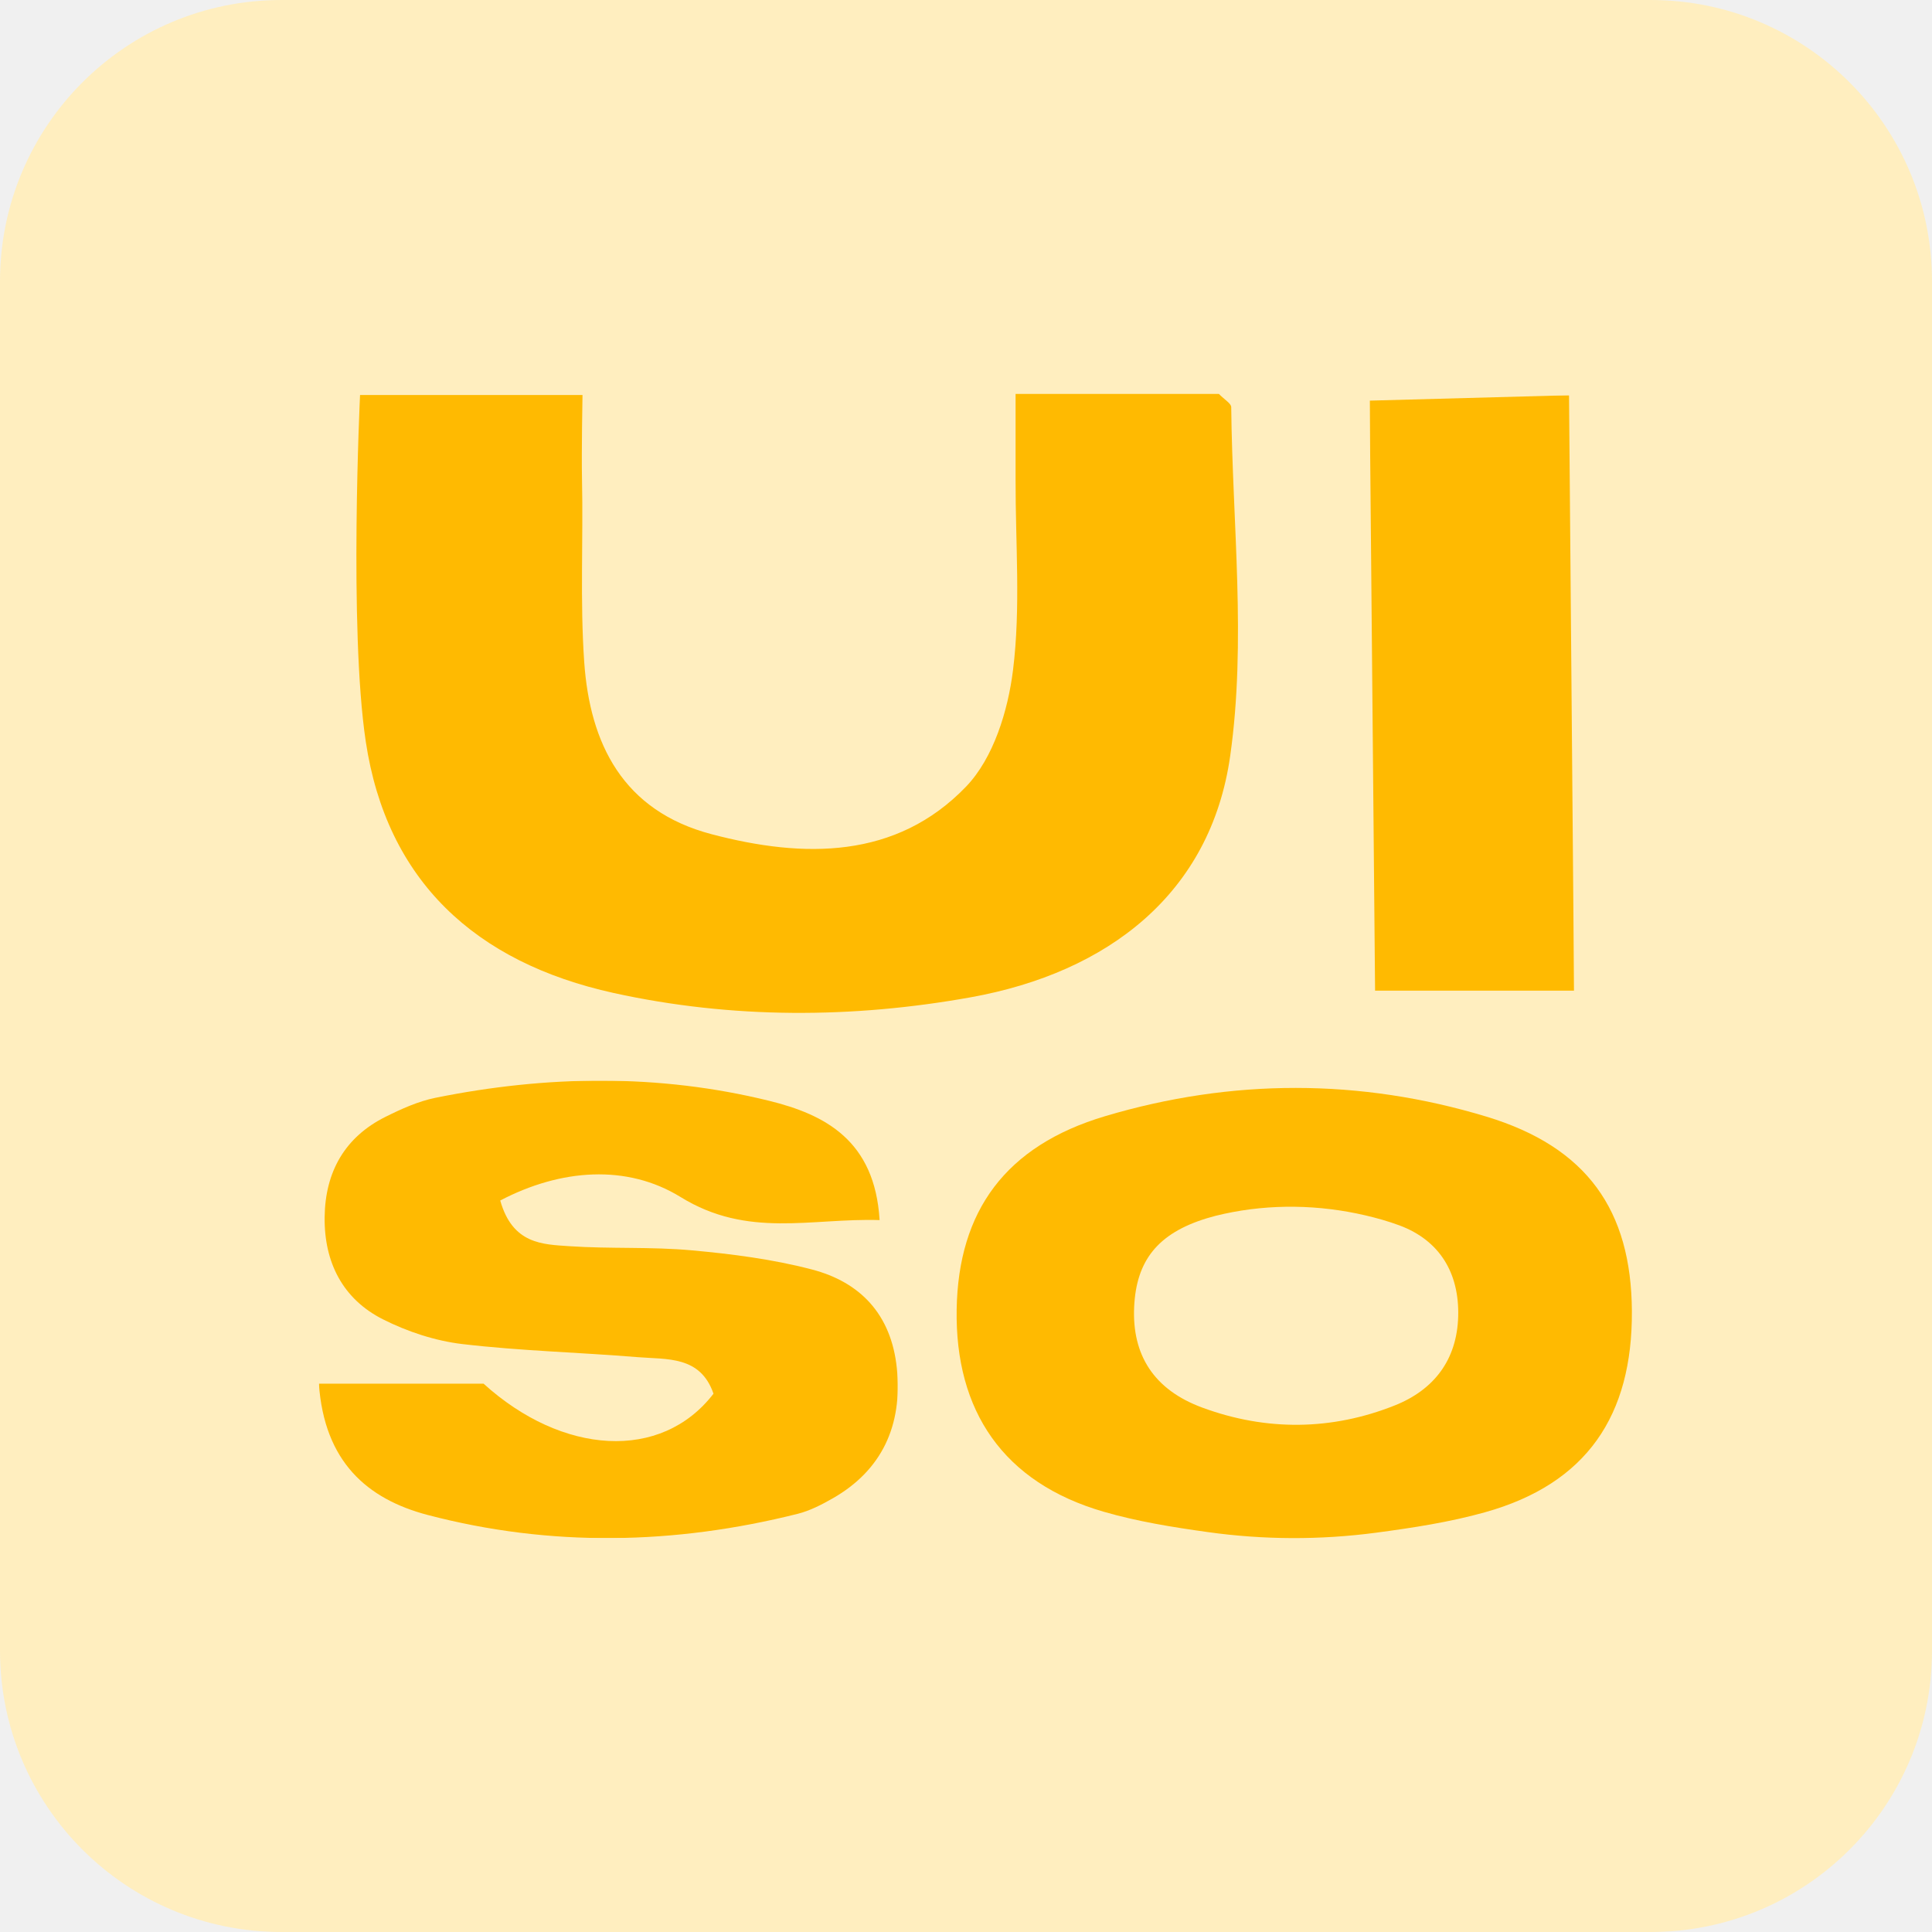
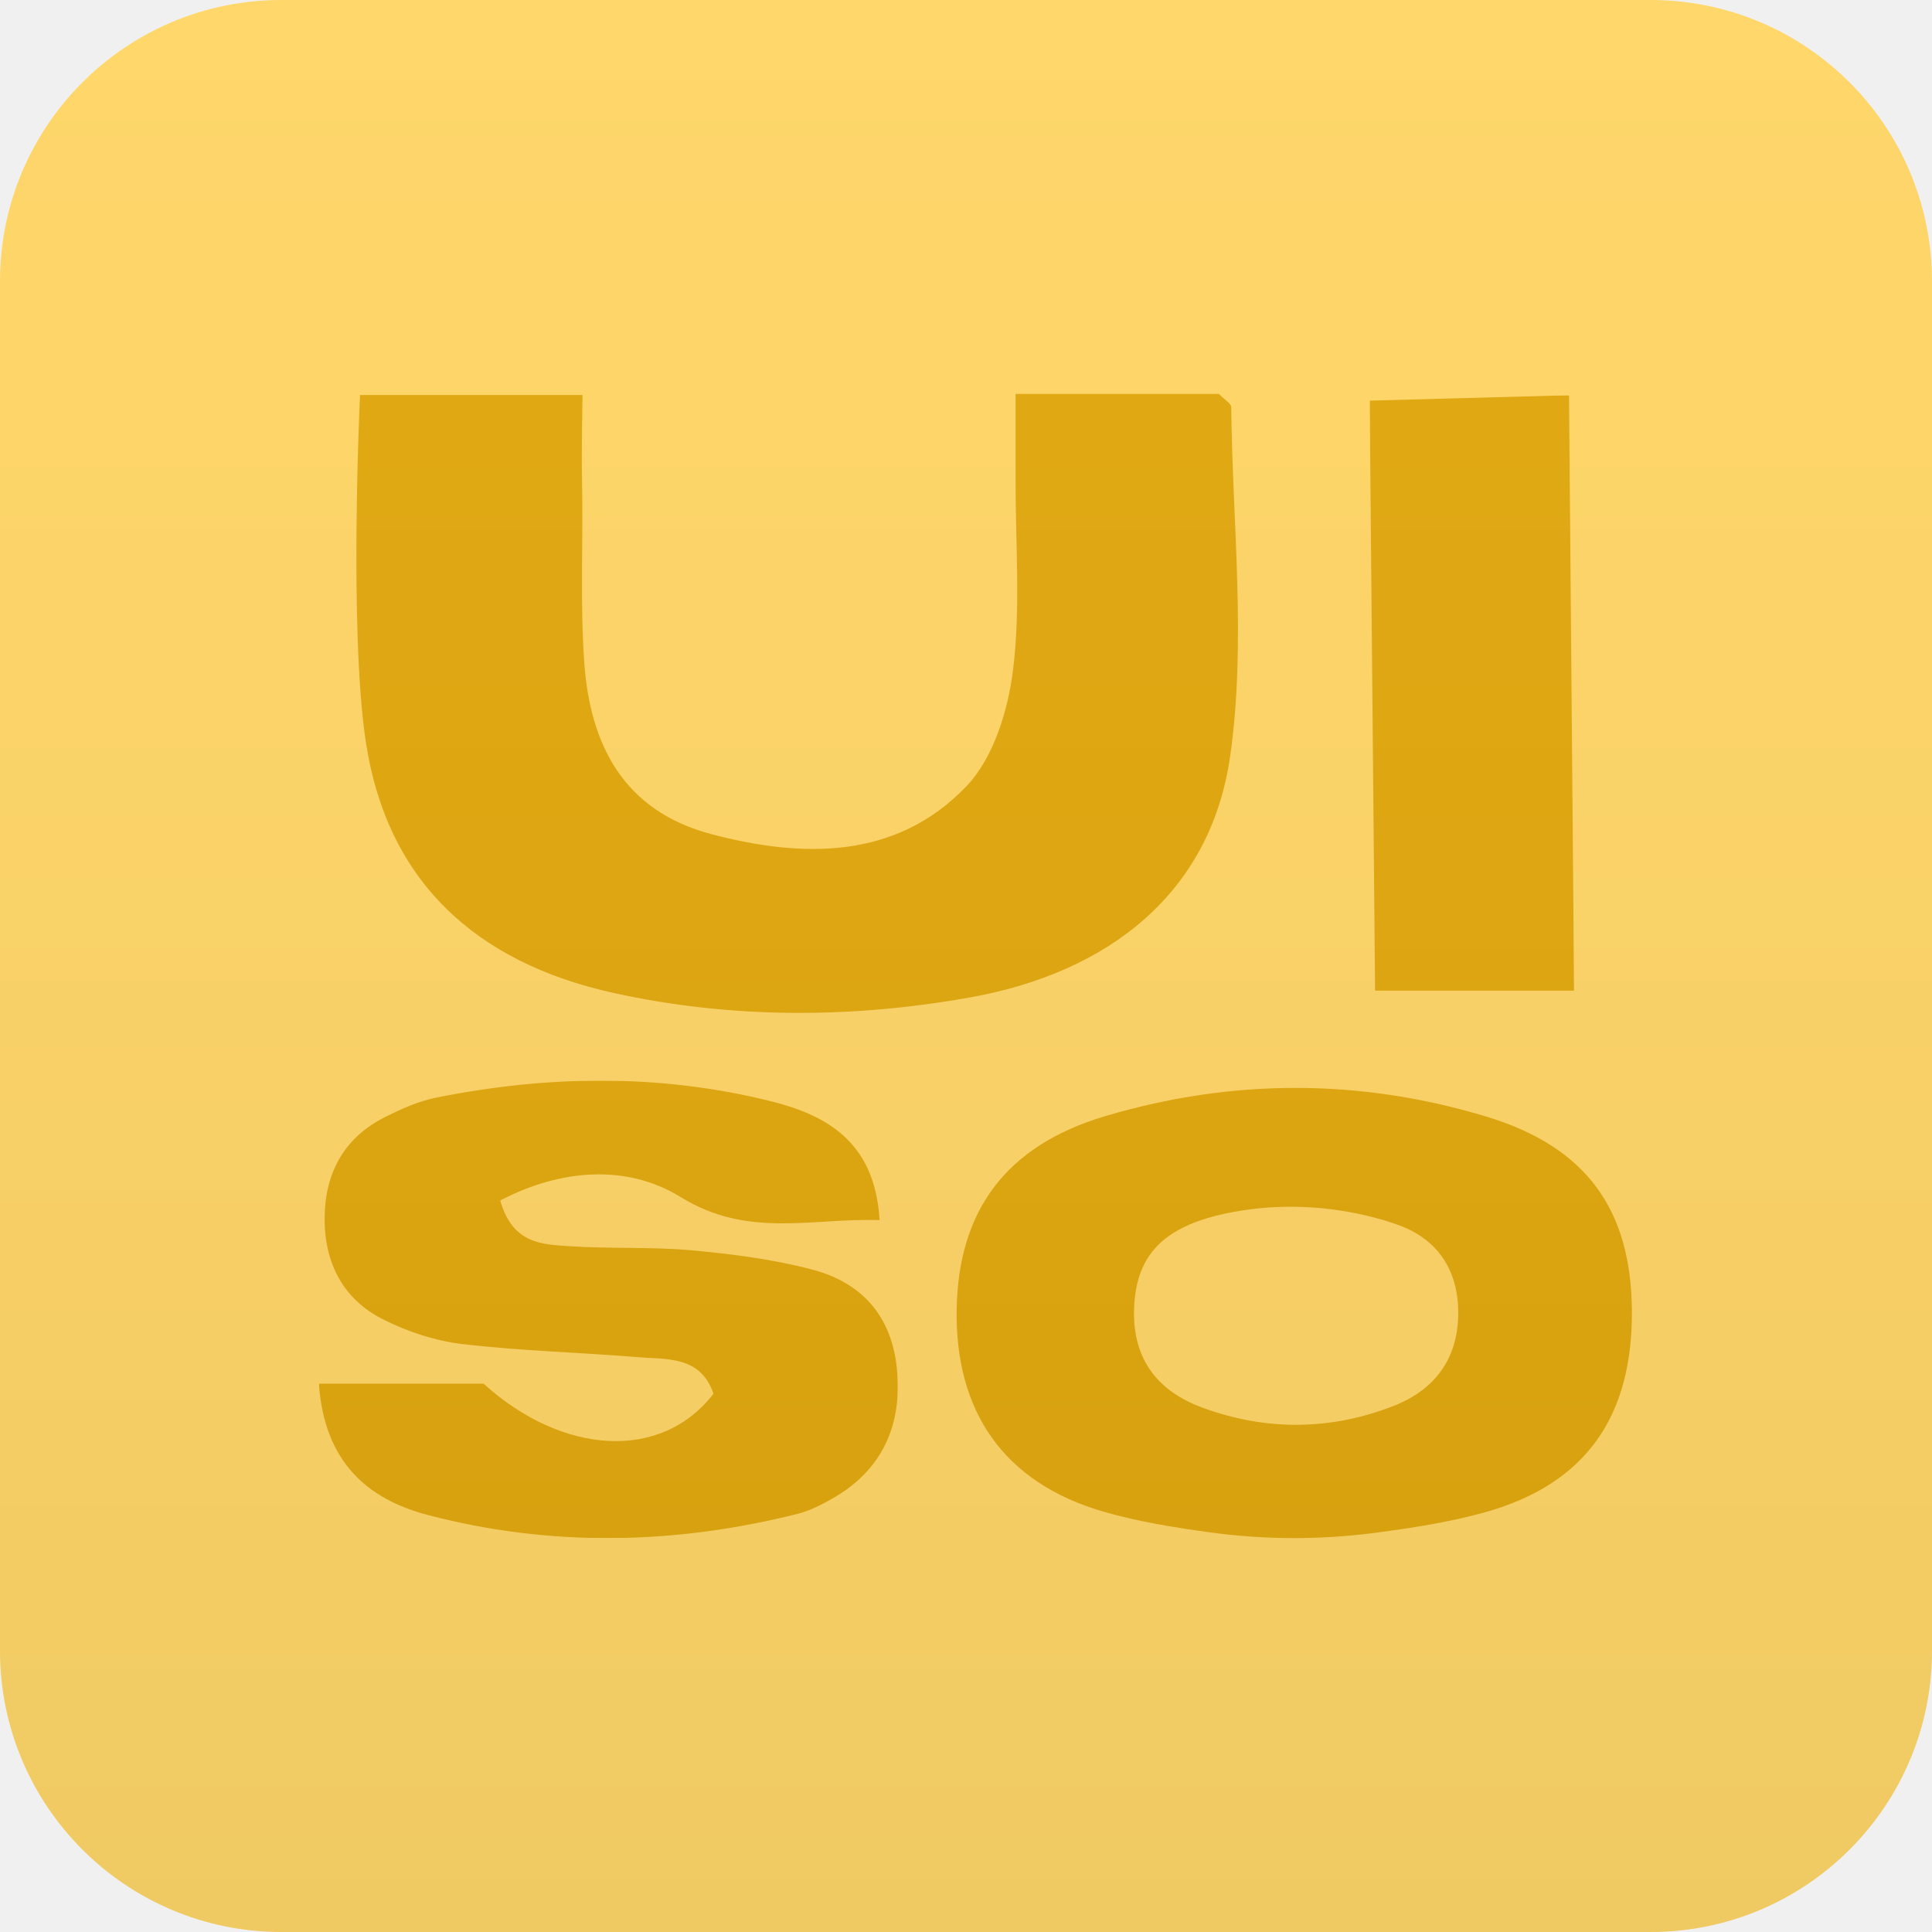
<svg xmlns="http://www.w3.org/2000/svg" xmlns:xlink="http://www.w3.org/1999/xlink" width="103px" height="103px" viewBox="0 0 103 103" version="1.1">
  <defs>
    <polygon id="path-1" points="0 0.613 30.864 0.613 30.864 25 0 25" />
    <polygon id="path-3" points="0.021 0.072 10.918 0.072 10.918 31.817 0.021 31.817" />
+     <linearGradient x1="50%" y1="0%" x2="50%" y2="100%" id="linearGradient-5">
+       <stop stop-color="#FFFFFF" stop-opacity="0.071" offset="0%" />
+       <stop stop-color="#0B1A3F" stop-opacity="0.105" offset="100%" />
+     </linearGradient>
  </defs>
  <g id="Page-1" stroke="none" stroke-width="1" fill="none" fill-rule="evenodd">
-     <g id="Home-Copy-5" transform="translate(-104, -2045)">
-       <g id="8_Uisources" transform="translate(104, 2045)">
-         <rect id="Rectangle-Copy-58" fill="#FFEEBF" x="0" y="0" width="103" height="103" rx="15" />
-         <g id="Group-11" transform="translate(17, 21)">
-           <path d="M37.143,0 L47.982,0 C48.288,0.314 48.638,0.508 48.64,0.706 C48.705,6.911 49.45,13.214 48.585,19.299 C47.545,26.64 42.069,30.848 34.764,32.166 C28.465,33.3 22.023,33.328 15.709,31.937 C8.335,30.311 3.612,25.951 2.499,18.527 C1.596,12.509 2.195,0.06 2.195,0.06 L14.055,0.06 C14.055,0.06 13.998,3.094 14.028,4.529 C14.098,7.779 13.921,11.042 14.145,14.278 C14.445,18.638 16.198,22.228 20.938,23.474 C25.846,24.767 30.782,24.811 34.507,20.933 C35.969,19.409 36.739,16.887 37.007,14.723 C37.422,11.383 37.134,7.963 37.143,4.576 C37.146,3.243 37.143,0 37.143,0" id="Fill-1" fill="#FFBA01" />
-           <path d="M55.783,43.793 C53.32,43.22 50.738,43.174 48.267,43.711 C47.954,43.778 47.648,43.855 47.348,43.947 C44.693,44.755 43.58,46.234 43.465,48.67 C43.345,51.231 44.51,53.09 47.098,54.043 C50.509,55.301 53.995,55.268 57.364,53.925 C59.456,53.09 60.676,51.492 60.74,49.181 C60.802,46.876 59.761,45.136 57.618,44.333 C57.019,44.11 56.402,43.937 55.783,43.793 M56.356,60.713 C53.383,61.106 50.364,61.096 47.394,60.68 C45.496,60.416 43.634,60.114 41.841,59.595 C36.48,58.042 33.913,54.214 34.002,48.808 C34.089,43.557 36.61,40.084 41.924,38.504 C48.667,36.497 55.515,36.491 62.248,38.531 C67.605,40.155 69.967,43.52 70,48.89 C70.035,54.46 67.598,58.106 62.169,59.623 C60.28,60.152 58.323,60.451 56.356,60.713" id="Fill-3" fill="#FFBA01" />
-           <g id="Group-7" transform="translate(0, 36)">
-             <mask id="mask-2" fill="white">
-               <use xlink:href="#path-1" />
-             </mask>
-             <g id="Clip-6" />
-             <path d="M29.894,8.046 C26.238,7.93 22.873,9.033 19.282,6.816 C16.425,5.055 12.9,5.31 9.669,7.002 C10.327,9.332 11.924,9.34 13.36,9.438 C15.525,9.585 17.711,9.461 19.871,9.658 C22.025,9.853 24.198,10.133 26.287,10.68 C28.858,11.351 30.512,13.068 30.811,15.925 C31.132,19.01 29.997,21.396 27.395,22.881 C26.806,23.218 26.181,23.54 25.531,23.705 C18.961,25.355 12.351,25.486 5.794,23.765 C2.578,22.918 0.289,20.931 0,16.767 L8.78,16.767 C12.978,20.573 18.253,20.925 21.038,17.302 C20.338,15.268 18.553,15.482 16.985,15.353 C13.875,15.097 10.749,15.021 7.652,14.656 C6.202,14.485 4.72,13.995 3.409,13.333 C1.281,12.258 0.278,10.306 0.307,7.888 C0.336,5.466 1.392,3.616 3.554,2.54 C4.404,2.116 5.3,1.712 6.217,1.526 C12.149,0.328 18.108,0.236 23.998,1.685 C26.982,2.418 29.64,3.798 29.894,8.046" id="Fill-5" fill="#FFBA01" mask="url(#mask-2)" />
-           </g>
-           <g id="Group-10" transform="translate(56, 0)">
-             <mask id="mask-4" fill="white">
-               <use xlink:href="#path-3" />
-             </mask>
-             <g id="Clip-9" />
-             <polygon id="Fill-8" fill="#FFBA01" mask="url(#mask-4)" points="10.918 31.817 0.309 31.817 0.021 0.359 10.649 0.071" />
+     <g id="Home-Copy-5" transform="translate(-549, -1829)">
+       <g id="8_Uisources" transform="translate(549, 1829)">
+         <g>
+           <rect id="Rectangle-Copy-58" fill="#FFD564" fill-rule="nonzero" x="0" y="0" width="103" height="103" rx="15" />
+           <g id="Group-11" transform="translate(17, 21)">
+             <path d="M37.143,0 L47.982,0 C48.288,0.314 48.638,0.508 48.64,0.706 C48.705,6.911 49.45,13.214 48.585,19.299 C47.545,26.64 42.069,30.848 34.764,32.166 C28.465,33.3 22.023,33.328 15.709,31.937 C8.335,30.311 3.612,25.951 2.499,18.527 C1.596,12.509 2.195,0.06 2.195,0.06 L14.055,0.06 C14.055,0.06 13.998,3.094 14.028,4.529 C14.098,7.779 13.921,11.042 14.145,14.278 C14.445,18.638 16.198,22.228 20.938,23.474 C25.846,24.767 30.782,24.811 34.507,20.933 C35.969,19.409 36.739,16.887 37.007,14.723 C37.422,11.383 37.134,7.963 37.143,4.576 C37.146,3.243 37.143,0 37.143,0" id="Fill-1" fill="#E1A70A" fill-rule="nonzero" />
+             <path d="M55.783,43.793 C53.32,43.22 50.738,43.174 48.267,43.711 C47.954,43.778 47.648,43.855 47.348,43.947 C44.693,44.755 43.58,46.234 43.465,48.67 C43.345,51.231 44.51,53.09 47.098,54.043 C50.509,55.301 53.995,55.268 57.364,53.925 C59.456,53.09 60.676,51.492 60.74,49.181 C60.802,46.876 59.761,45.136 57.618,44.333 C57.019,44.11 56.402,43.937 55.783,43.793 M56.356,60.713 C53.383,61.106 50.364,61.096 47.394,60.68 C45.496,60.416 43.634,60.114 41.841,59.595 C36.48,58.042 33.913,54.214 34.002,48.808 C34.089,43.557 36.61,40.084 41.924,38.504 C48.667,36.497 55.515,36.491 62.248,38.531 C67.605,40.155 69.967,43.52 70,48.89 C70.035,54.46 67.598,58.106 62.169,59.623 C60.28,60.152 58.323,60.451 56.356,60.713" id="Fill-3" fill="#E1A70A" fill-rule="nonzero" />
+             <g id="Group-7" transform="translate(0, 36)">
+               <g id="Fill-5-Clipped">
+                 <mask id="mask-2" fill="white">
+                   <use xlink:href="#path-1" />
+                 </mask>
+                 <g id="path-1" />
+                 <path d="M29.894,8.046 C26.238,7.93 22.873,9.033 19.282,6.816 C16.425,5.055 12.9,5.31 9.669,7.002 C10.327,9.332 11.924,9.34 13.36,9.438 C15.525,9.585 17.711,9.461 19.871,9.658 C22.025,9.853 24.198,10.133 26.287,10.68 C28.858,11.351 30.512,13.068 30.811,15.925 C31.132,19.01 29.997,21.396 27.395,22.881 C26.806,23.218 26.181,23.54 25.531,23.705 C18.961,25.355 12.351,25.486 5.794,23.765 C2.578,22.918 0.289,20.931 0,16.767 L8.78,16.767 C12.978,20.573 18.253,20.925 21.038,17.302 C20.338,15.268 18.553,15.482 16.985,15.353 C13.875,15.097 10.749,15.021 7.652,14.656 C6.202,14.485 4.72,13.995 3.409,13.333 C1.281,12.258 0.278,10.306 0.307,7.888 C0.336,5.466 1.392,3.616 3.554,2.54 C4.404,2.116 5.3,1.712 6.217,1.526 C12.149,0.328 18.108,0.236 23.998,1.685 C26.982,2.418 29.64,3.798 29.894,8.046" id="Fill-5" fill="#E1A70A" fill-rule="nonzero" mask="url(#mask-2)" />
+               </g>
+             </g>
+             <g id="Group-10" transform="translate(56, 0)">
+               <g id="Fill-8-Clipped">
+                 <mask id="mask-4" fill="white">
+                   <use xlink:href="#path-3" />
+                 </mask>
+                 <g id="path-3" />
+                 <polygon id="Fill-8" fill="#E1A70A" fill-rule="nonzero" mask="url(#mask-4)" points="10.918 31.817 0.309 31.817 0.021 0.359 10.649 0.071" />
+               </g>
+             </g>
          </g>
        </g>
+         <rect id="Rectangle-Copy-50" fill="url(#linearGradient-5)" opacity="0.61" x="0" y="0" width="103" height="103" rx="15" />
      </g>
    </g>
  </g>
</svg>
